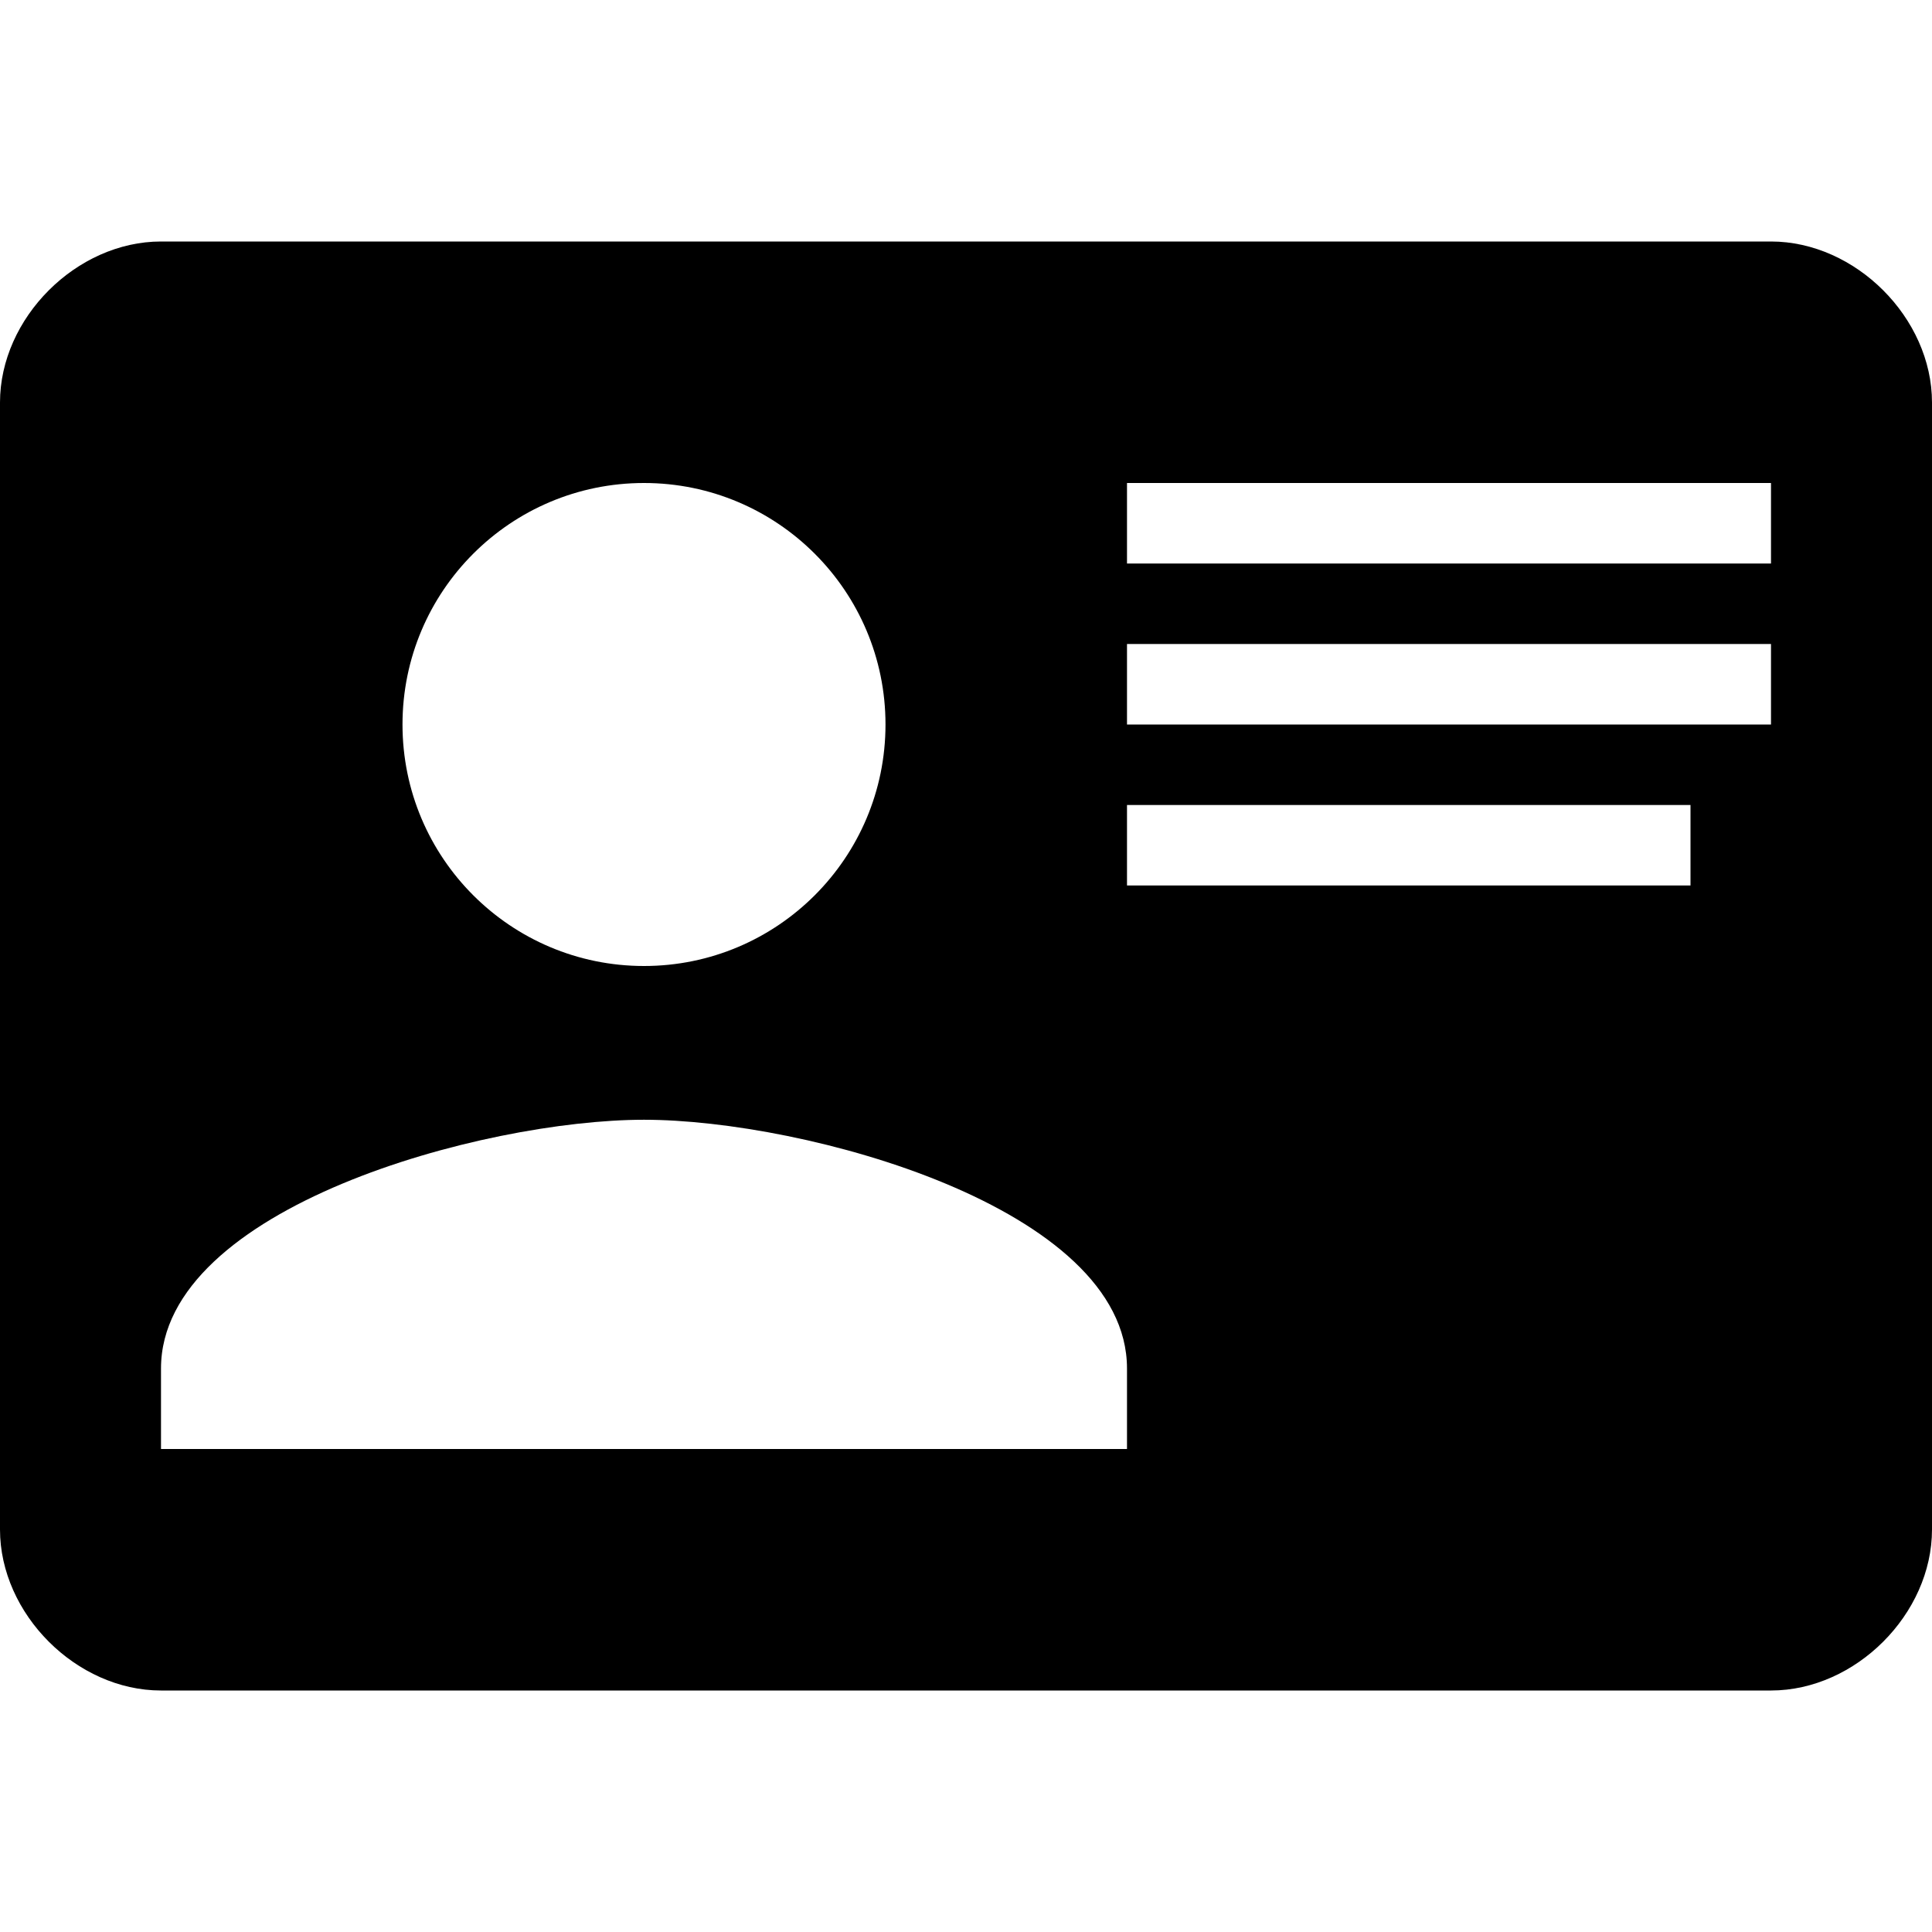
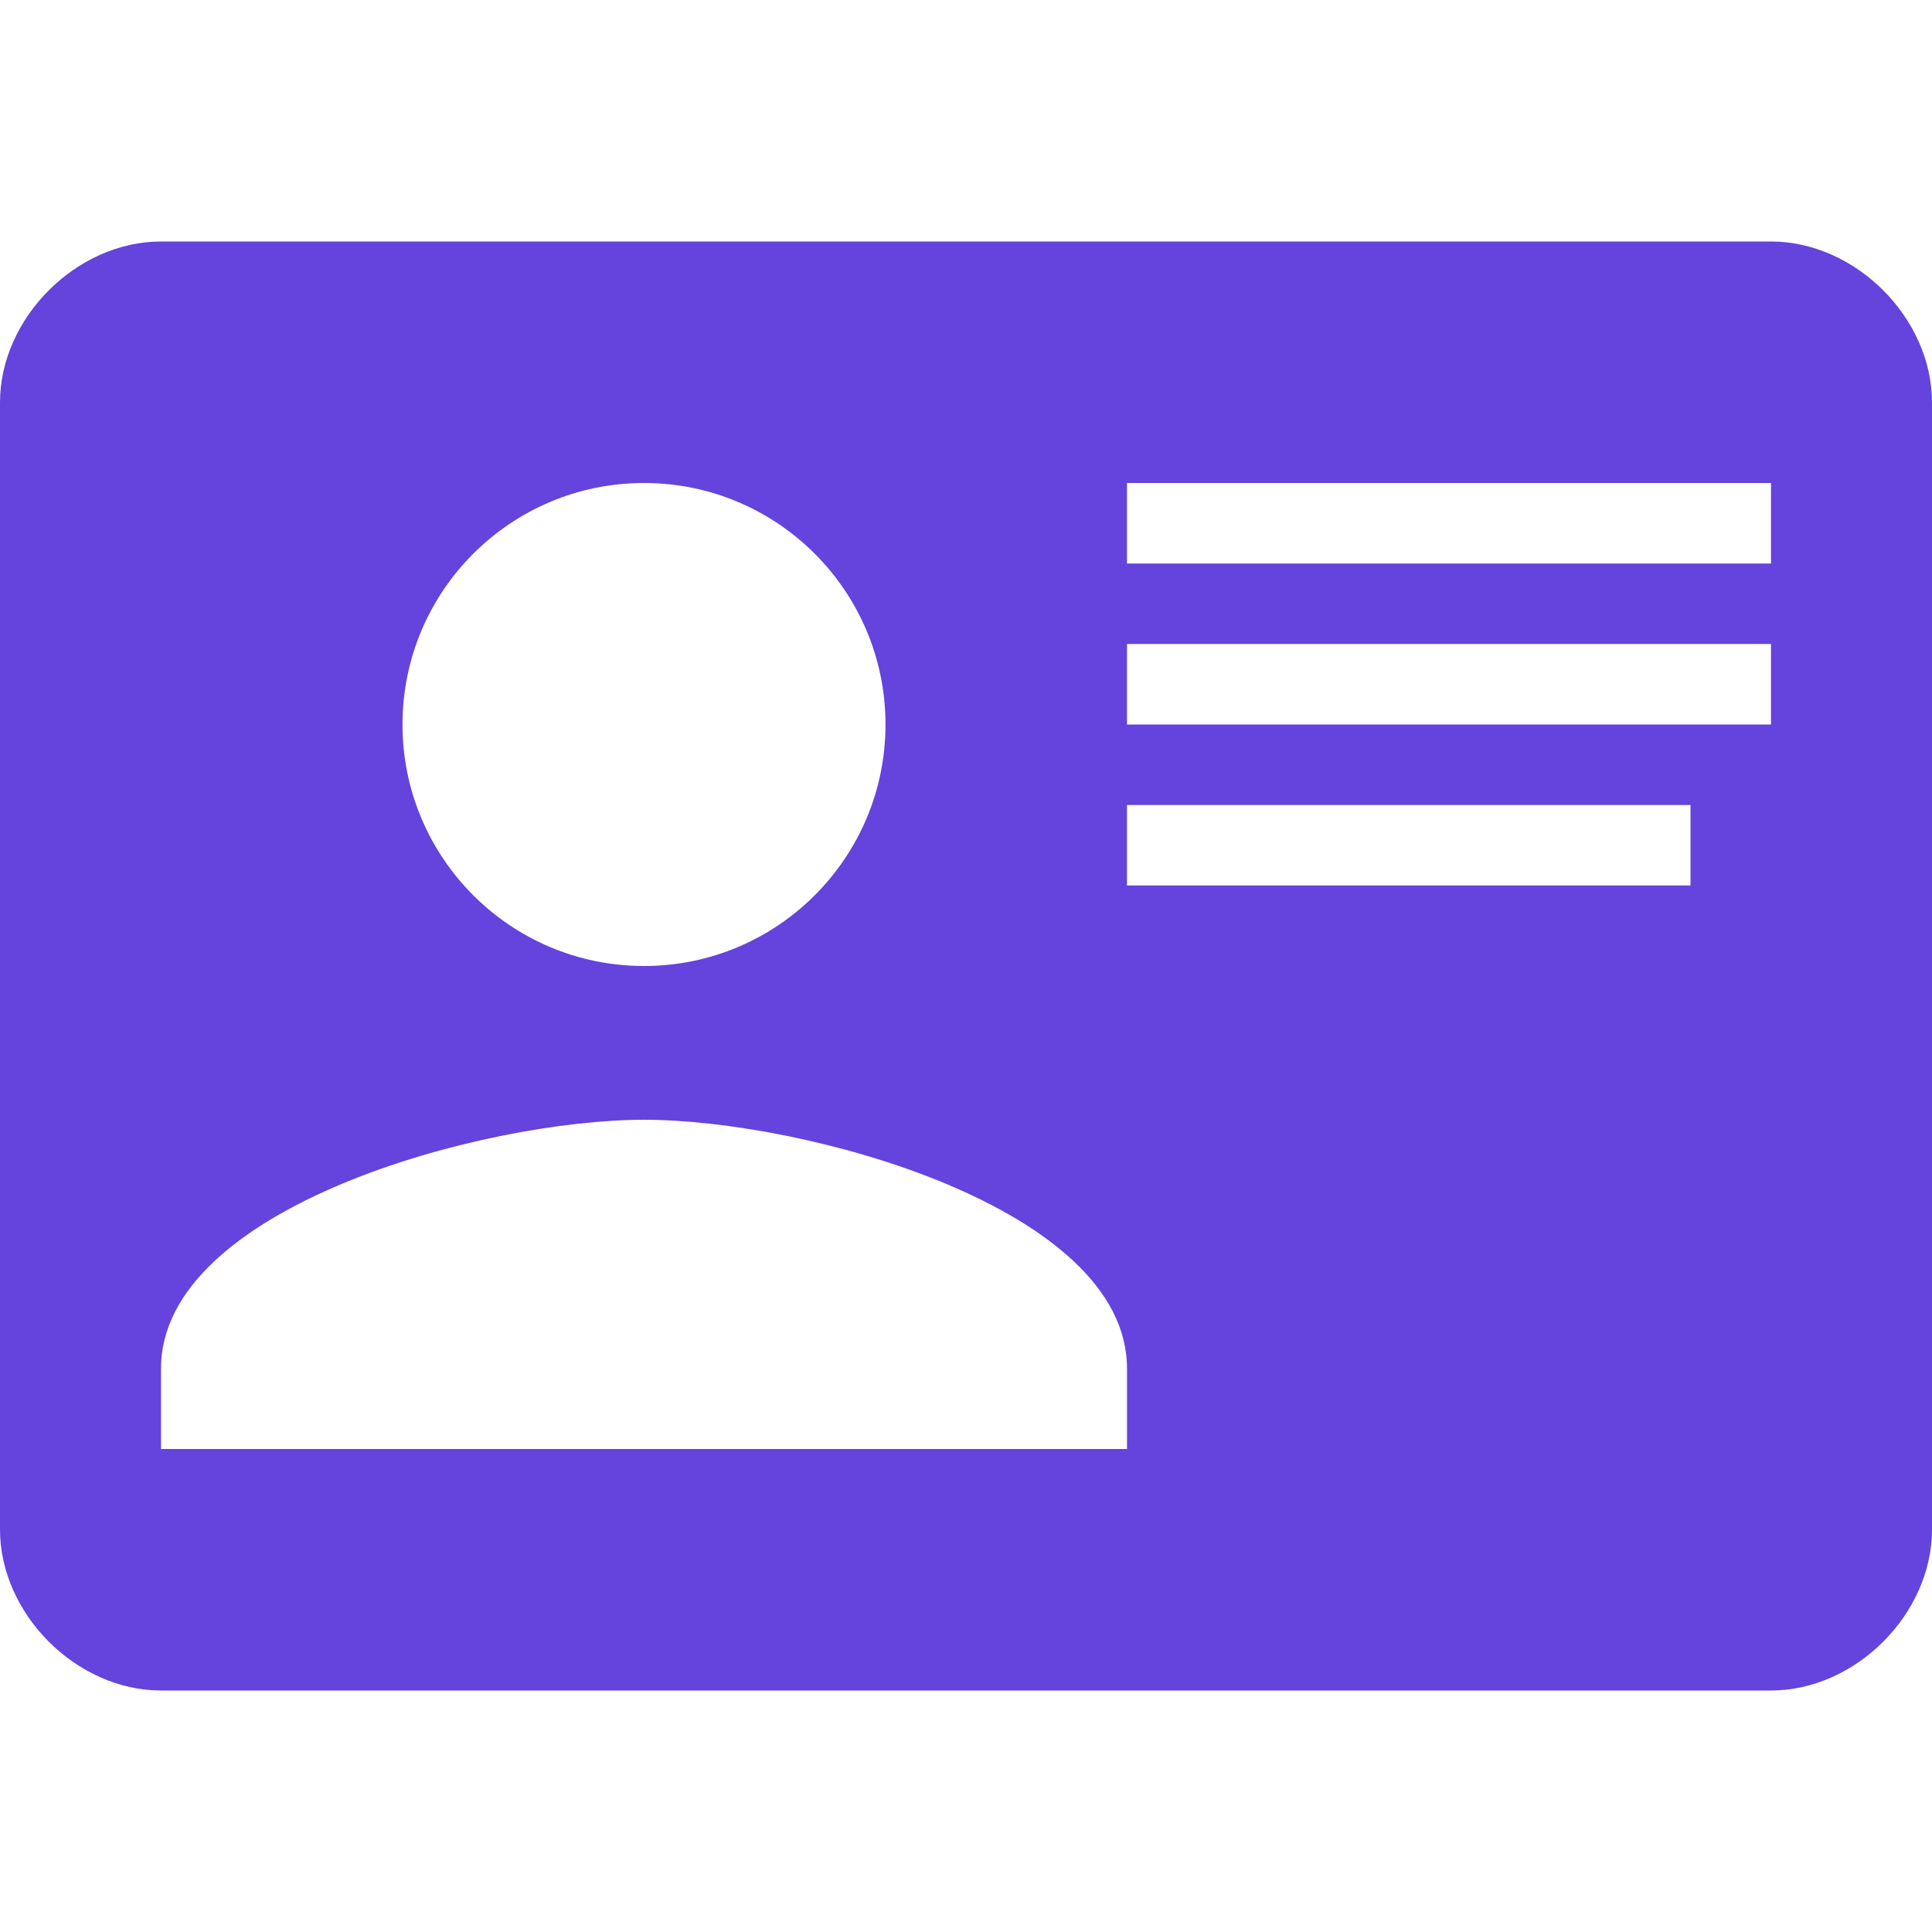
- <svg xmlns="http://www.w3.org/2000/svg" version="1.1" width="24" height="24" viewBox="0 0 24 24">
+ <svg xmlns="http://www.w3.org/2000/svg" version="1.1" width="24" height="24" viewBox="0 0 24 24" fill="#6543DD">
  <path d="M2,3H22C23.05,3 24,3.95 24,5V19C24,20.05 23.05,21 22,21H2C0.95,21 0,20.05 0,19V5C0,3.95 0.95,3 2,3M14,6V7H22V6H14M14,8V9H21.5L22,9V8H14M14,10V11H21V10H14M8,13.91C6,13.91 2,15 2,17V18H14V17C14,15 10,13.91 8,13.91M8,6A3,3 0 0,0 5,9A3,3 0 0,0 8,12A3,3 0 0,0 11,9A3,3 0 0,0 8,6Z" />
</svg>
